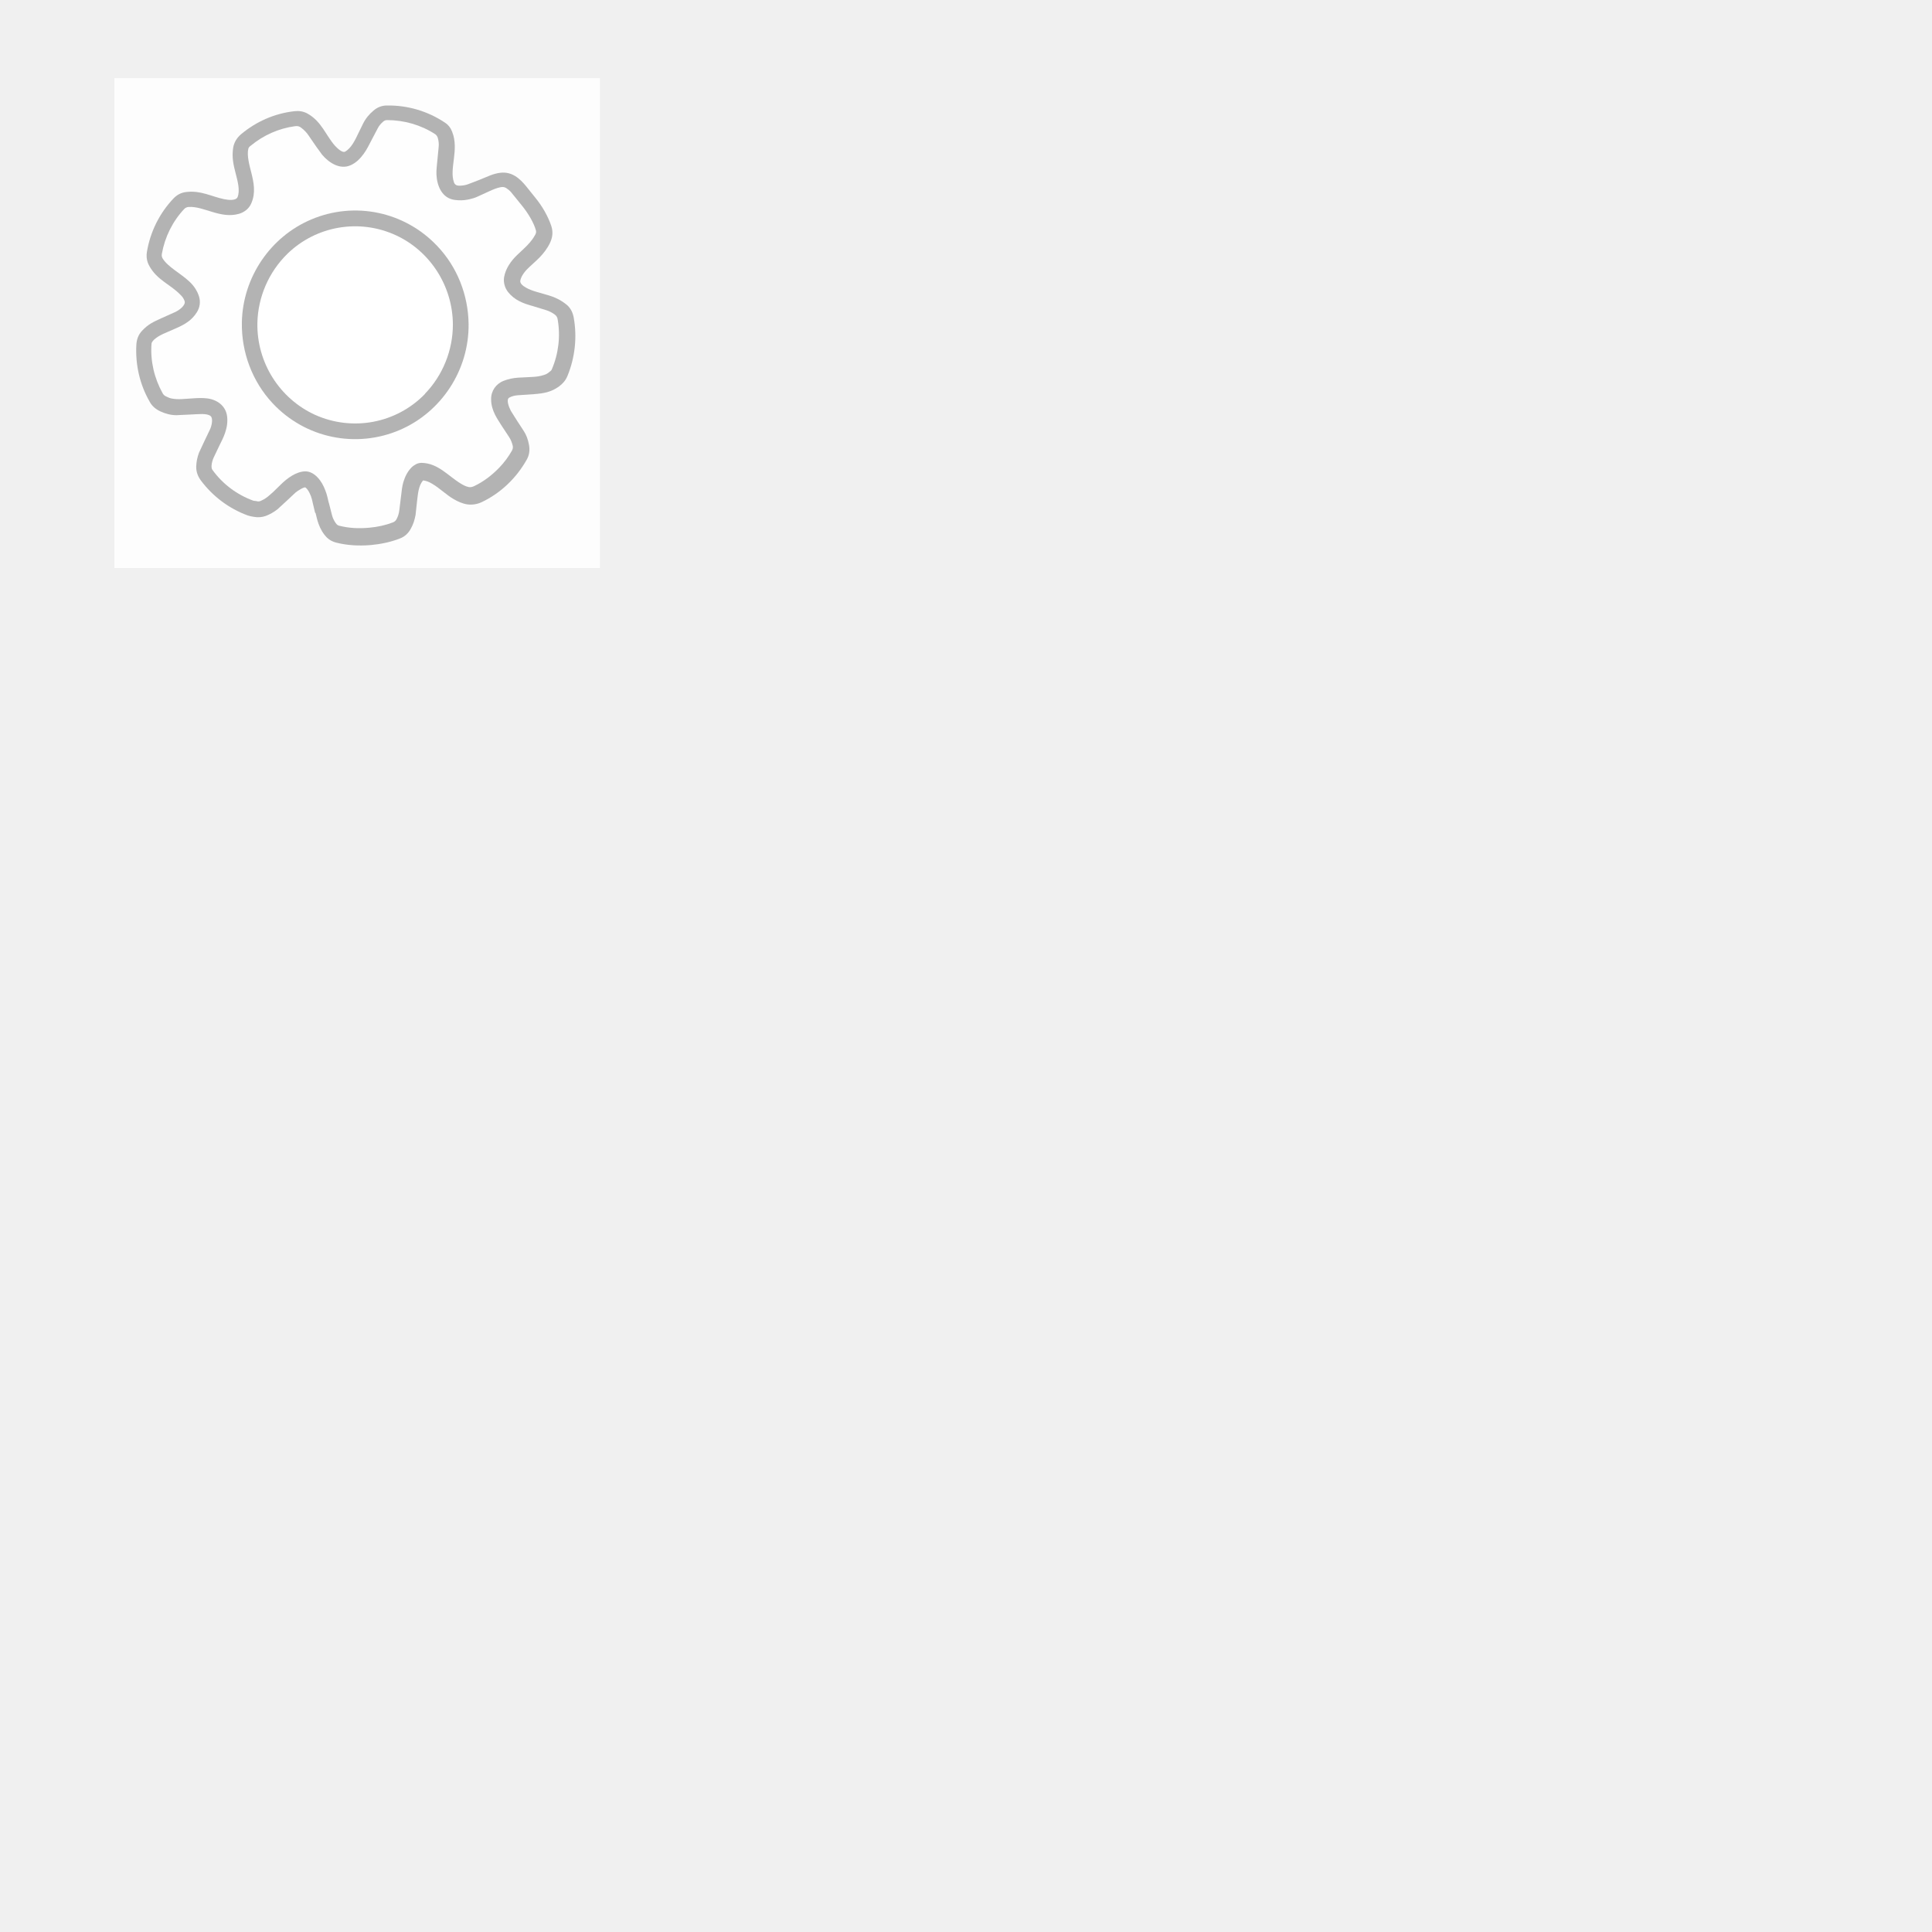
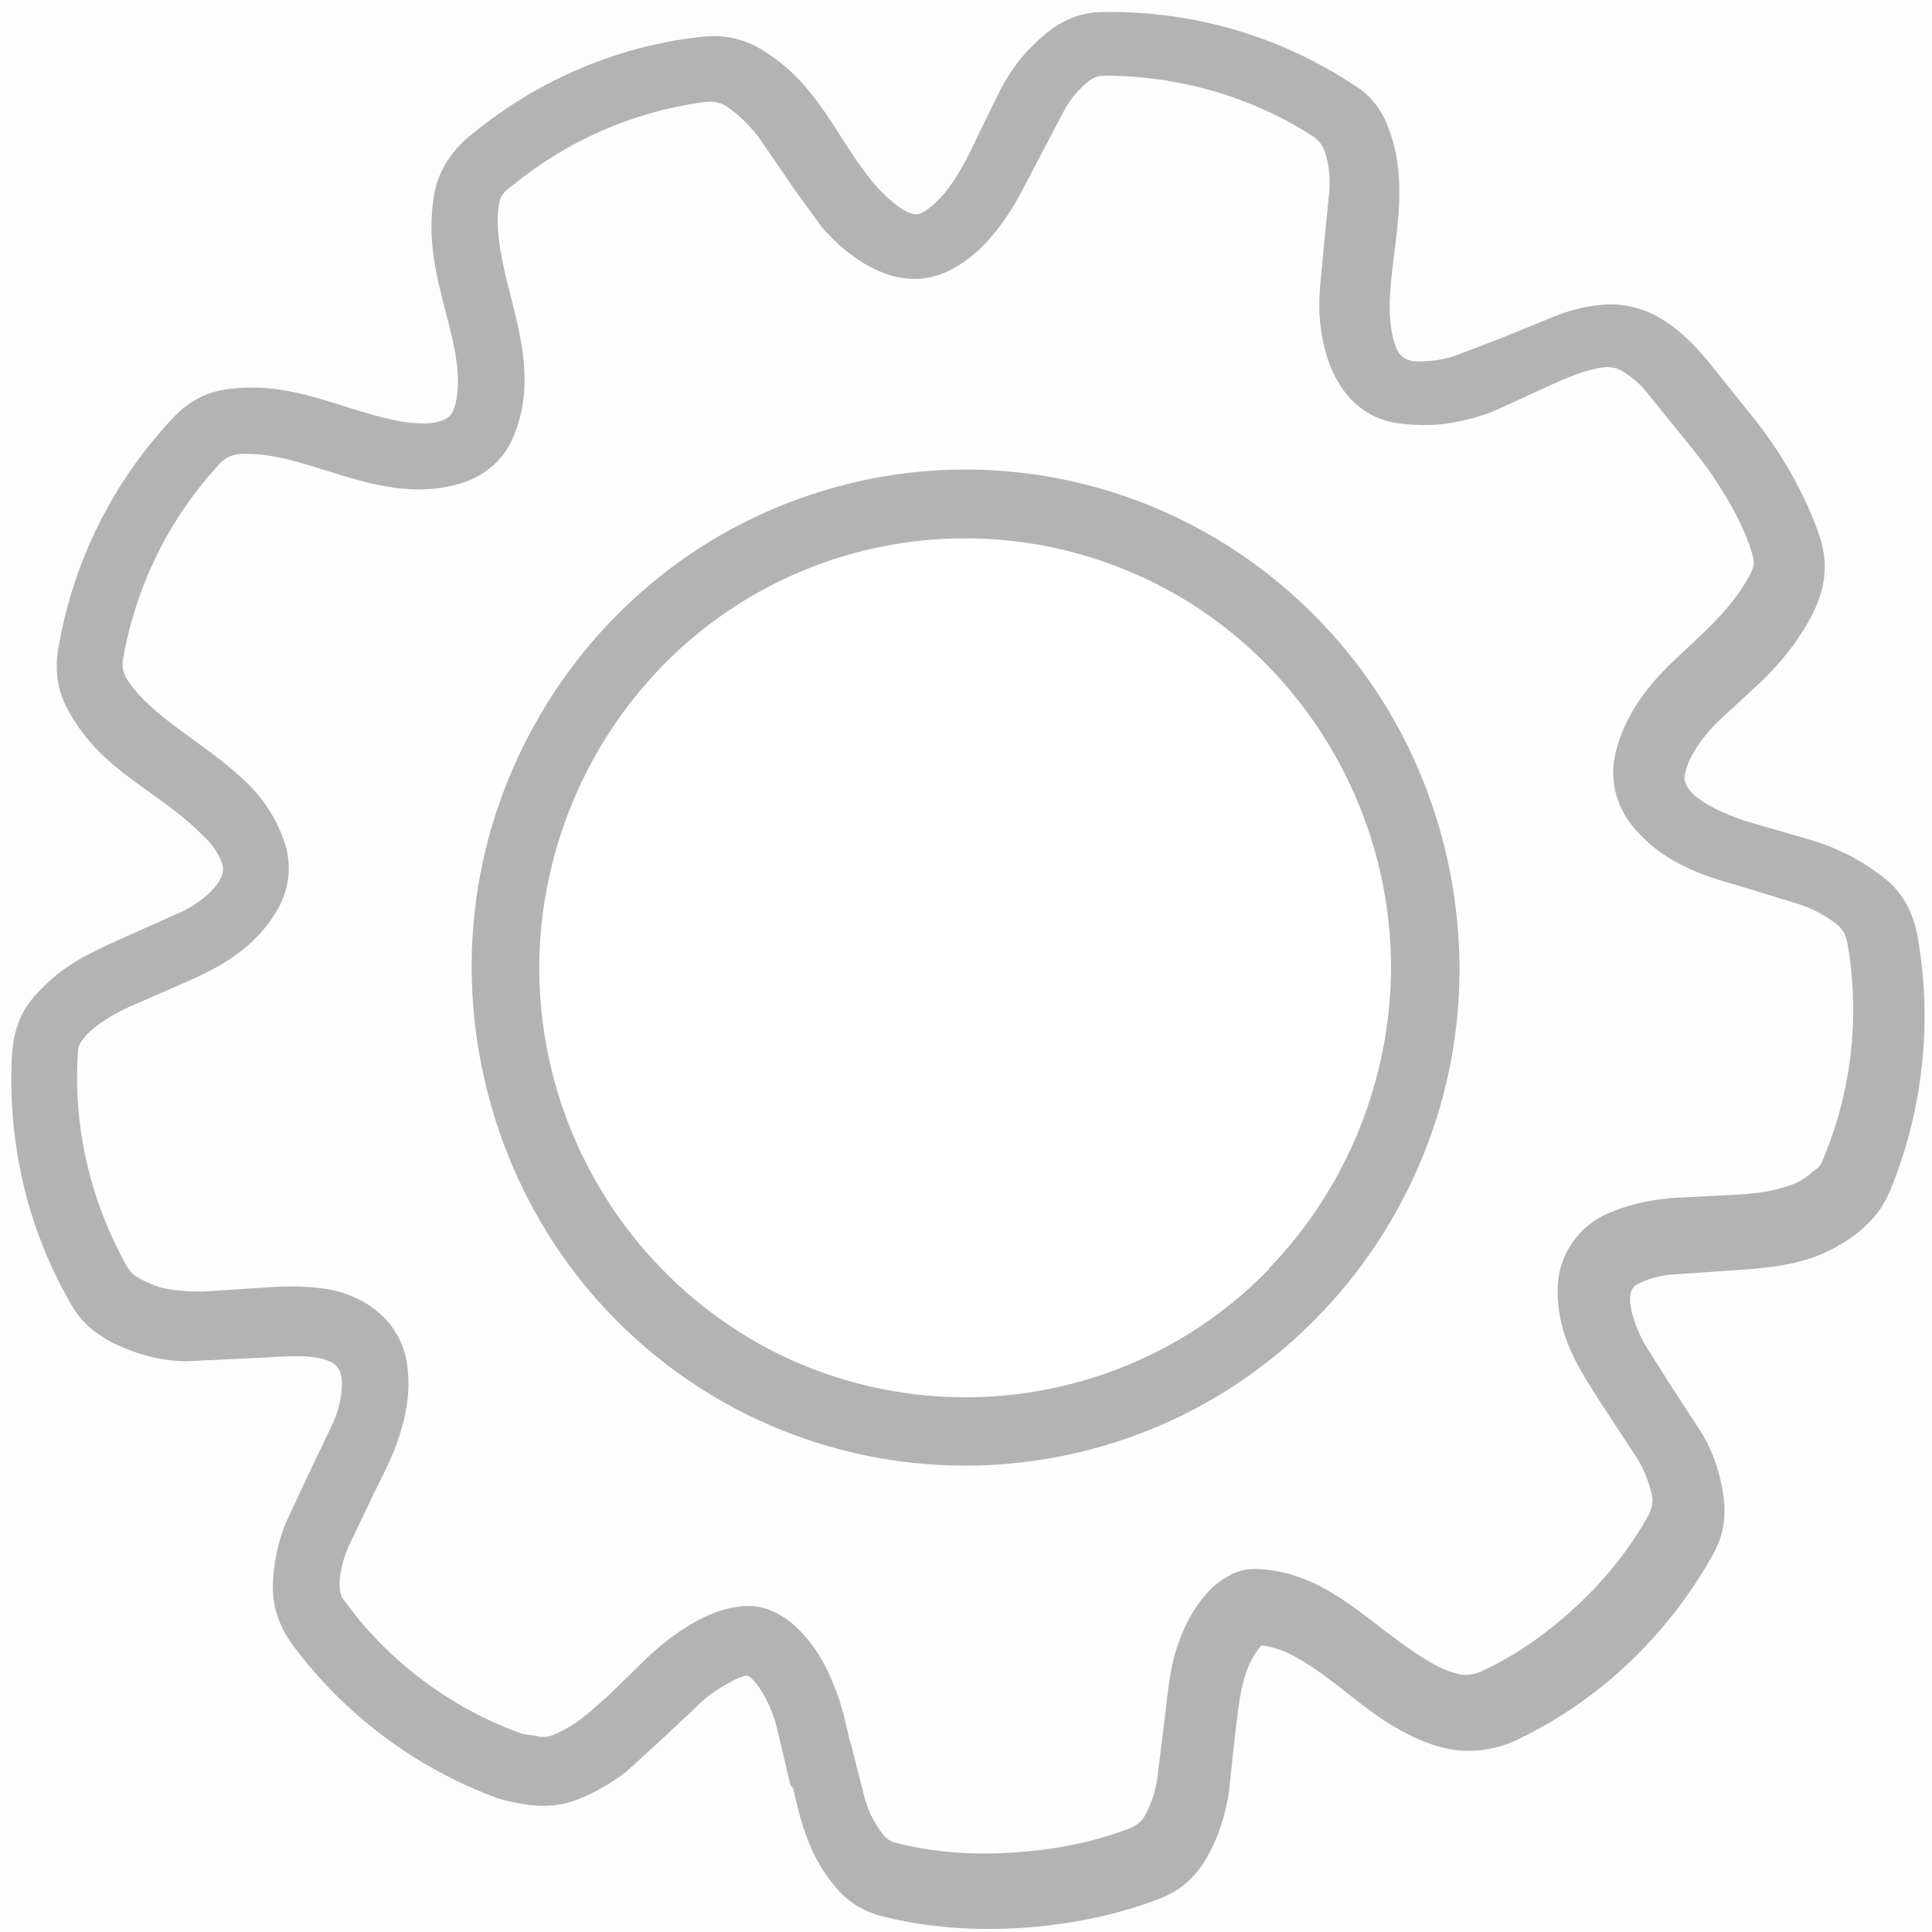
- <svg xmlns="http://www.w3.org/2000/svg" id="_レイヤー_1" data-name="レイヤー_1" version="1.1" viewBox="-7.23 -5.56 104.56 104.56">
+ <svg xmlns="http://www.w3.org/2000/svg" id="_レイヤー_1" data-name="レイヤー_1" version="1.1" viewBox="0 0 24 24">
  <defs>
    <style>
      .st0 {
        fill: #fff;
      }

      .st1 {
        fill: #fefefe;
      }

      .st2 {
        fill: #b3b3b3;
      }

      .st3 {
        fill: #fdfdfd;
      }
    </style>
  </defs>
  <polygon class="st3" points="-1 25.18 -1.04 25.18 -1.04 -1.33 25.24 -1.33 25.24 25.18 -1 25.18" />
  <path class="st2" d="M9.82,22.18l-.17-.72c-.05-.21-.19-.52-.35-.64-.06-.04-.41.17-.54.28l-.49.46-.48.44c-.19.15-.4.27-.63.36-.22.08-.43.09-.66.05-.12-.02-.23-.04-.34-.08-1-.37-1.88-1.03-2.52-1.89-.17-.23-.26-.48-.25-.77.01-.25.06-.49.15-.73l.28-.6.32-.67c.08-.17.18-.58.03-.71-.19-.17-.7-.1-1.01-.09l-.84.04c-.31,0-.6-.08-.88-.21-.25-.12-.44-.28-.57-.52-.54-.94-.78-2.01-.72-3.09.02-.29.11-.54.31-.75.32-.35.63-.49,1.05-.68l.76-.34c.19-.09.57-.36.49-.59-.05-.14-.13-.25-.24-.35-.53-.55-1.25-.78-1.67-1.55-.13-.23-.17-.48-.13-.75.18-1.09.68-2.1,1.44-2.9.19-.2.42-.32.7-.35.79-.09,1.33.24,2.04.39.24.05.65.09.73-.12.14-.35,0-.87-.1-1.25-.13-.5-.22-.9-.14-1.42.05-.29.2-.53.42-.72.82-.69,1.82-1.13,2.88-1.25.25-.03.47,0,.69.11.8.43,1.01,1.19,1.53,1.77.13.14.39.38.53.31.34-.18.56-.65.72-.99l.26-.53c.14-.28.33-.51.57-.71.2-.17.44-.27.71-.27,1.12-.02,2.21.3,3.14.92.19.12.32.29.4.5.39.97-.17,2.01.1,2.74.04.12.14.18.27.18.17,0,.33-.02.49-.08l.55-.21.66-.27c.18-.07.36-.12.55-.14.61-.07,1.04.3,1.4.75l.49.61c.36.44.68.99.86,1.53.13.41.03.76-.19,1.12-.17.28-.38.52-.62.74l-.39.36c-.2.18-.43.46-.48.72-.06.29.57.53.86.61l.69.2c.17.05.32.11.48.19.18.09.34.2.5.33.2.18.31.41.36.68.19,1.06.07,2.16-.34,3.16-.1.24-.25.41-.45.56-.43.31-.82.38-1.35.42l-.87.06c-.17.01-.34.05-.48.13-.18.1-.02.51.09.72l.34.54.34.52c.16.24.25.5.3.78s.02.54-.12.79c-.56,1-1.41,1.82-2.45,2.31-.24.11-.5.15-.75.12-.28-.04-.52-.15-.76-.29-.4-.23-.76-.6-1.18-.84-.15-.09-.3-.15-.47-.17-.26.29-.28.75-.33,1.13l-.08.74c-.05.26-.12.5-.25.73-.13.25-.33.44-.59.54-.51.2-1.05.31-1.6.36-.63.05-1.26.02-1.88-.14-.18-.05-.33-.13-.47-.26-.21-.21-.36-.47-.46-.75-.07-.19-.11-.38-.16-.58Z" />
  <path class="st1" d="M10.57,21.68c-.06-.24-.1-.47-.19-.69-.1-.27-.23-.51-.43-.72-.17-.18-.4-.32-.65-.32-.49,0-1,.38-1.34.72l-.41.4-.16.14c-.15.14-.31.25-.49.33-.08.04-.17.05-.25.02l-.16-.02c-.89-.32-1.67-.9-2.23-1.68-.1-.14,0-.52.09-.69l.3-.63c.11-.22.22-.43.3-.67.1-.29.15-.59.11-.9-.07-.57-.55-.91-1.09-.97-.26-.03-.51-.02-.77,0l-.61.04c-.18.01-.34,0-.52-.03-.11-.02-.2-.06-.3-.11-.09-.04-.15-.09-.2-.18-.45-.81-.67-1.74-.6-2.67.01-.21.43-.45.63-.54l.71-.31c.46-.2.85-.43,1.12-.87.16-.26.2-.56.11-.85-.1-.31-.28-.58-.52-.8-.45-.43-1.15-.78-1.44-1.24-.05-.08-.07-.16-.05-.26.16-.91.58-1.76,1.21-2.43.07-.07.14-.1.24-.11.83-.05,1.72.66,2.73.37.3-.09.55-.29.67-.59.23-.55.13-1.08-.01-1.64-.1-.39-.25-.93-.16-1.29.02-.08.08-.13.15-.18.68-.56,1.5-.92,2.37-1.04.14-.02.24,0,.35.09.16.12.3.27.41.44l.37.54.34.47c.38.45.98.83,1.55.57.29-.13.51-.35.7-.61s.3-.51.44-.77l.32-.61c.07-.14.18-.27.3-.37.06-.05.12-.08.21-.08.92,0,1.83.26,2.6.76.07.05.11.11.14.19.05.17.07.33.05.51l-.07.72c-.02.26-.06.5-.05.76.03.64.31,1.29.99,1.38.25.03.48.03.72-.02.19-.04.38-.09.56-.18l.59-.27c.2-.09.4-.18.62-.22.11-.02.21-.01.3.05s.18.13.25.21l.22.27.42.52c.28.35.61.88.72,1.31.02.09-.02.18-.07.26-.15.27-.36.49-.58.7l-.35.33c-.35.33-.65.75-.73,1.23-.04.29.04.57.22.8.17.21.37.37.61.49.23.12.46.19.71.26l.75.23c.16.05.31.13.45.23.09.07.14.14.16.26.16.92.05,1.86-.32,2.72-.03.07-.09.09-.14.14-.08.07-.17.12-.27.15-.21.07-.42.1-.64.11l-.78.04c-.27.02-.52.07-.77.17-.42.16-.69.55-.68,1,0,.3.08.57.21.83.1.2.22.38.34.57l.42.64c.1.15.16.31.2.48.02.09,0,.17-.04.25-.19.34-.42.65-.7.94-.39.4-.83.74-1.33.98-.1.05-.21.08-.31.06-.15-.03-.29-.1-.42-.18-.7-.42-1.23-1.11-2.13-1.13-.1,0-.19.02-.28.06-.09.05-.18.1-.26.18-.22.22-.36.5-.45.8-.07.24-.09.47-.12.72l-.1.81c-.02.17-.07.33-.15.48-.04.08-.1.13-.19.17-.42.16-.84.25-1.29.29-.55.05-1.09.03-1.63-.11-.08-.02-.13-.07-.18-.14-.1-.14-.17-.29-.21-.46l-.17-.67Z" />
  <path class="st2" d="M18.13,11.97c.03,2.5-1.47,4.76-3.7,5.73-2.38,1.03-5.14.46-6.91-1.44-1.1-1.18-1.69-2.76-1.66-4.38.05-2.44,1.55-4.63,3.75-5.56,2.35-1,5.06-.43,6.82,1.43,1.08,1.13,1.68,2.65,1.7,4.22Z" />
  <path class="st0" d="M15.77,15.76c-1.55,1.6-3.93,2.04-5.95,1.13-1.91-.87-3.16-2.82-3.12-4.97.03-1.4.61-2.75,1.62-3.74,1.56-1.52,3.89-1.92,5.87-1.01,1.85.85,3.08,2.74,3.09,4.83,0,1.39-.54,2.75-1.52,3.76Z" />
</svg>
